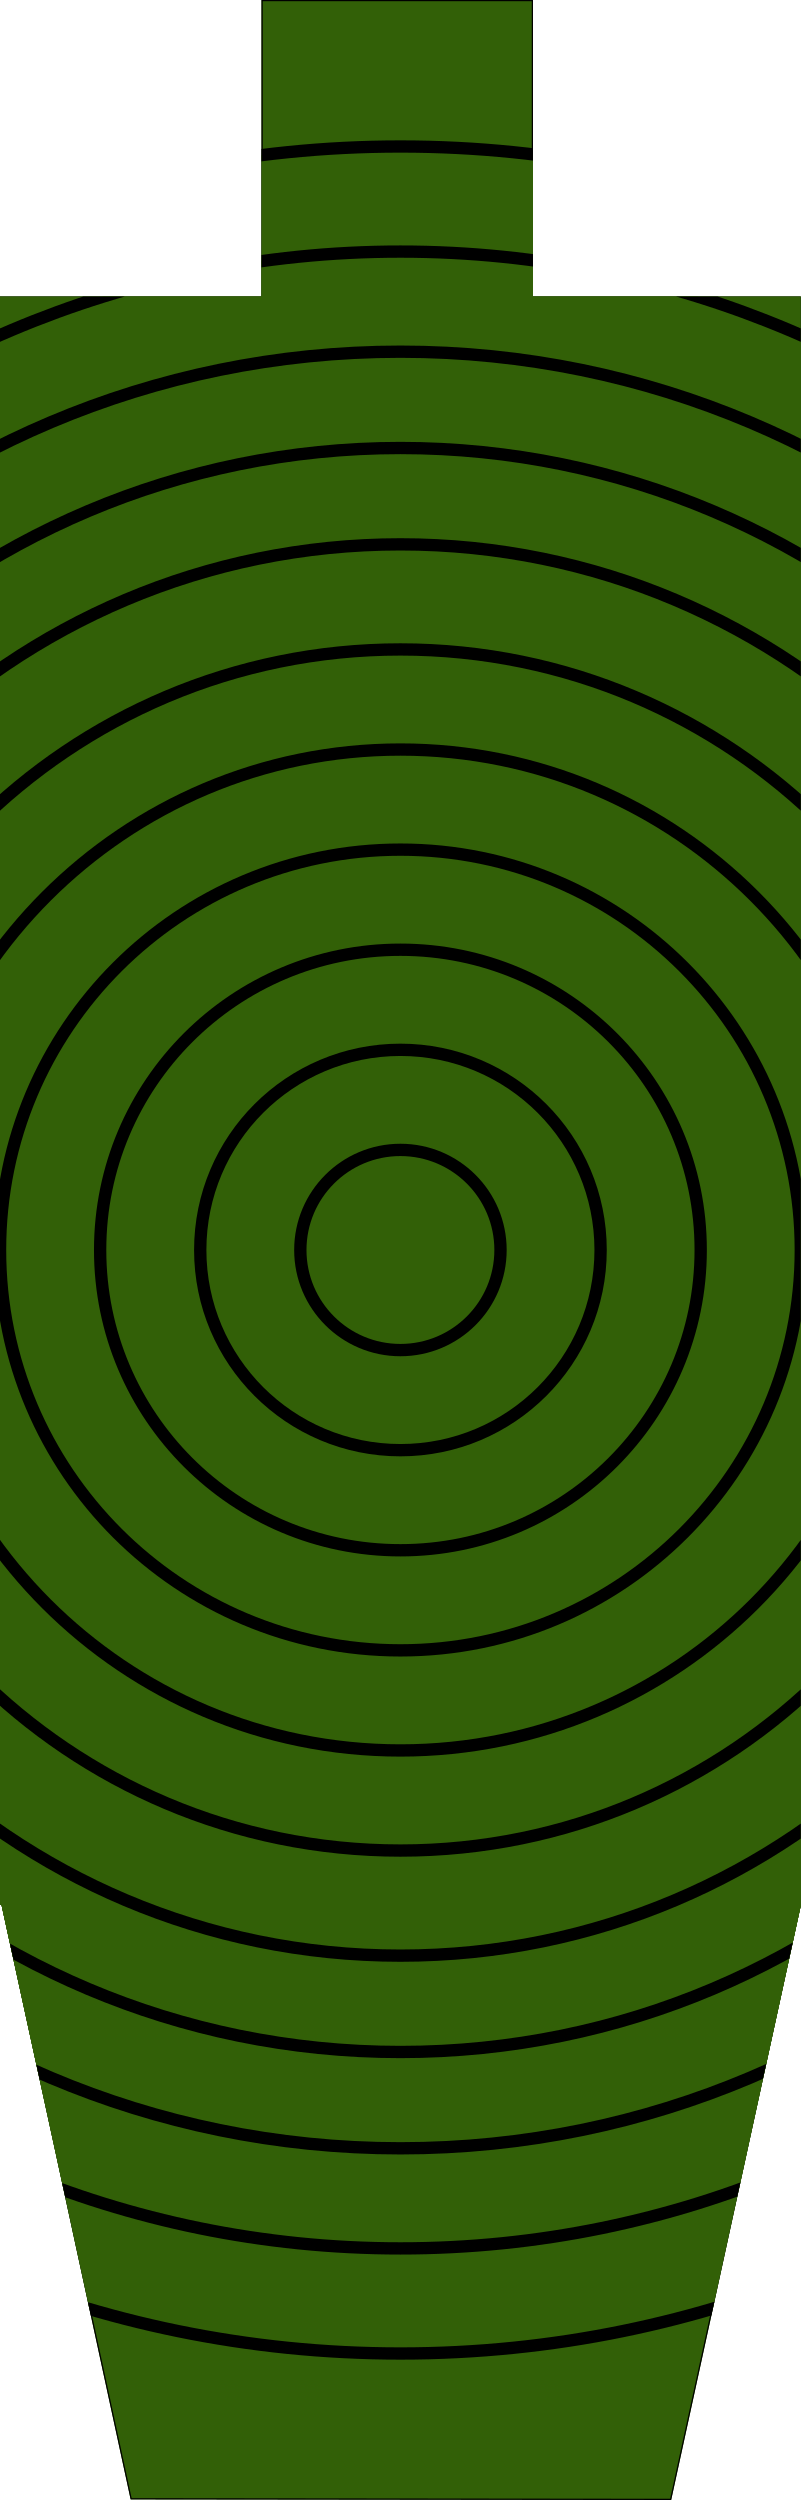
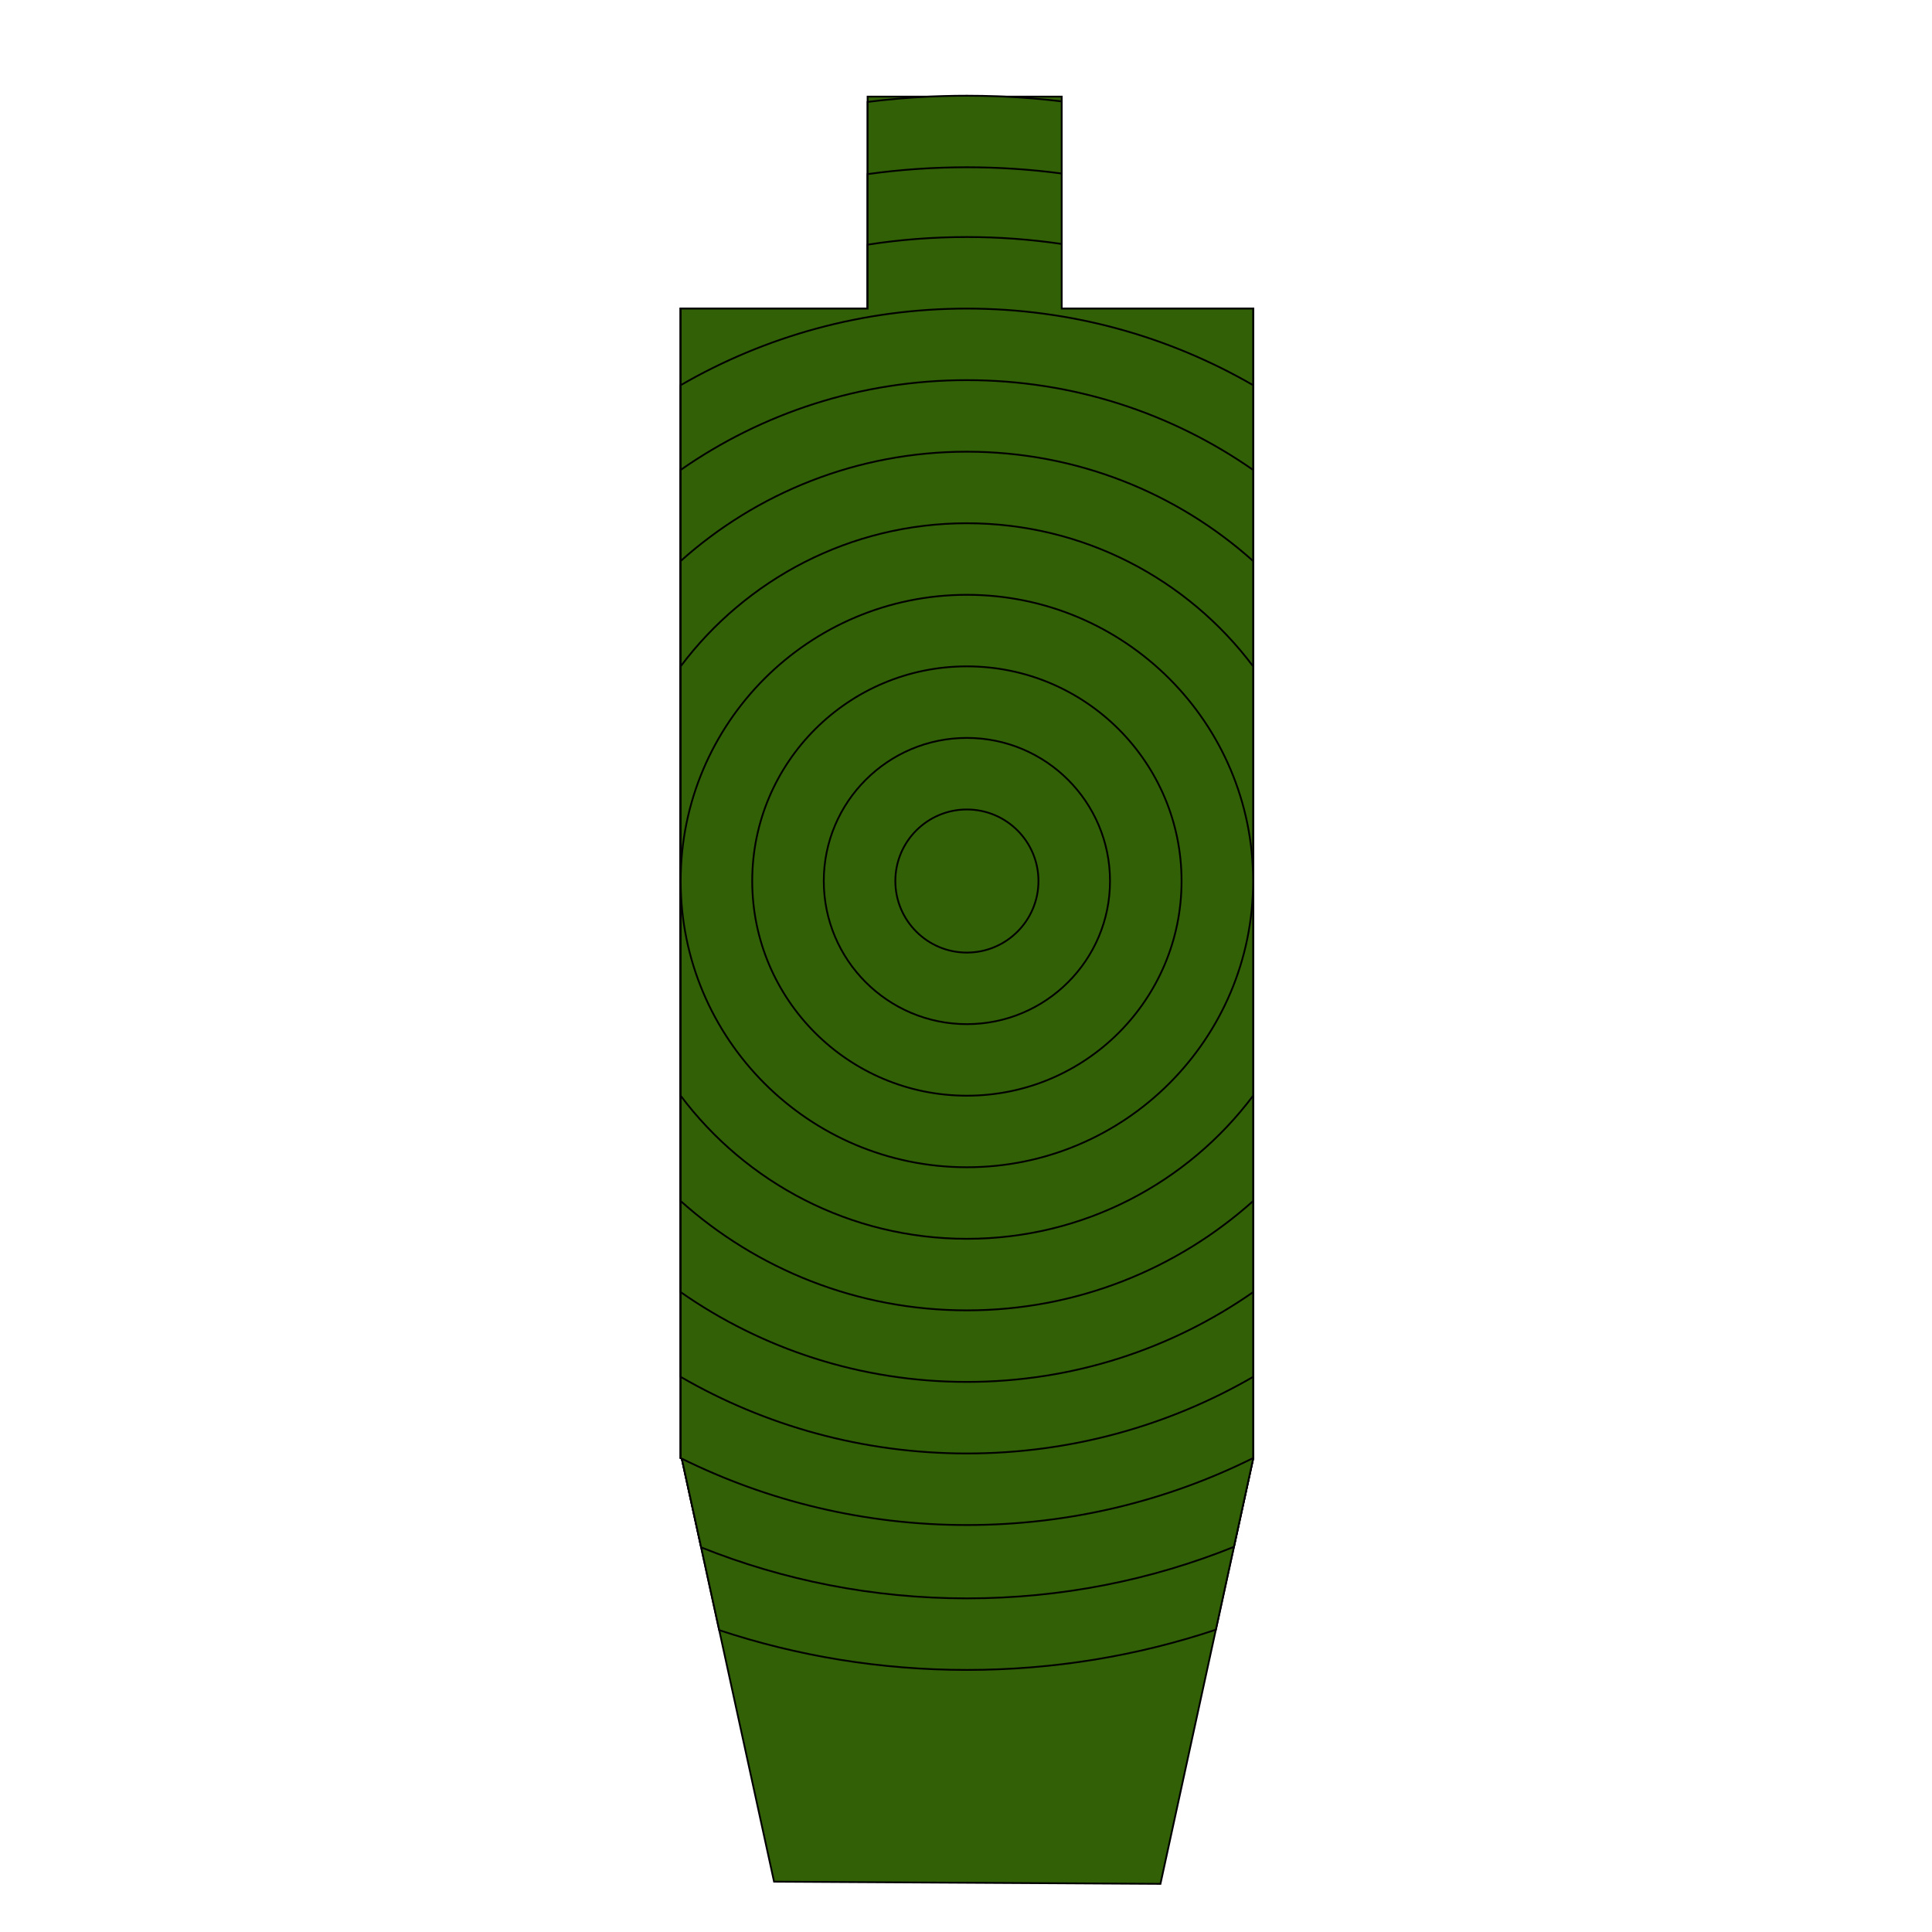
- <svg xmlns="http://www.w3.org/2000/svg" xmlns:xlink="http://www.w3.org/1999/xlink" id="svg8" version="1.1" viewBox="0 0 85.984 268.436" height="268.436mm" width="85.984mm">
-   <defs id="defs2">
-     <path id="SVGID_1_" d="m 702.98,153.05 v 652.96 l -10.9,49.96 -10.26,47.04 -31.45,144.27 -219.35,-0.24 -31.14,-143.79 -10.25,-46.99 -10.99,-50.37 c -0.21,-0.1 -0.43,-0.21 -0.64,-0.31 V 153.05 H 484.12 V 32.72 H 594.3 v 120.34 h 108.68 z" />
-   </defs>
-   <g transform="translate(16.53381,-37.29407)" id="layer1">
-     <g transform="matrix(0.2645833,0,0,0.2645833,-116.5463,28.63691)" id="g851">
-       <g id="g849">
-         <g id="g847">
-           <defs id="defs818">
-             <path id="path862" d="m 702.98,153.05 v 652.96 l -10.9,49.96 -10.26,47.04 -31.45,144.27 -219.35,-0.24 -31.14,-143.79 -10.25,-46.99 -10.99,-50.37 c -0.21,-0.1 -0.43,-0.21 -0.64,-0.31 V 153.05 H 484.12 V 32.72 H 594.3 v 120.34 h 108.68 z" />
-           </defs>
-           <clipPath id="SVGID_2_">
-             <use height="100%" width="100%" y="0" x="0" xlink:href="#SVGID_1_" style="overflow:visible" id="use820" />
-           </clipPath>
-           <path style="fill:#326007;stroke:#000000;stroke-miterlimit:10" class="st0" d="m 702.98,153.05 v 652.96 l -10.9,49.96 -10.26,47.04 -31.45,144.27 -219.35,-0.24 -31.14,-143.79 -10.25,-46.99 -10.99,-50.37 c -0.21,-0.1 -0.43,-0.21 -0.64,-0.31 V 153.05 H 484.12 V 32.72 H 594.3 v 120.34 h 108.68 z" clip-path="url(#SVGID_2_)" id="path823" />
-           <circle style="fill:#326007;stroke:#000000;stroke-width:5;stroke-miterlimit:10" class="st1" cx="540.5" cy="540" r="447.83" clip-path="url(#SVGID_2_)" id="circle825" />
-           <circle style="fill:#326007;stroke:#000000;stroke-width:5;stroke-miterlimit:10" class="st1" cx="540.5" cy="540" r="405.18" clip-path="url(#SVGID_2_)" id="circle827" />
-           <circle style="fill:#326007;stroke:#000000;stroke-width:5;stroke-miterlimit:10" class="st1" cx="540.5" cy="540" r="364.56" clip-path="url(#SVGID_2_)" id="circle829" />
-           <circle style="fill:#326007;stroke:#000000;stroke-width:5;stroke-miterlimit:10" class="st1" cx="540.5" cy="540" r="325.47" clip-path="url(#SVGID_2_)" id="circle831" />
-           <circle style="fill:#326007;stroke:#000000;stroke-width:5;stroke-miterlimit:10" class="st1" cx="540.5" cy="540" r="286.37" clip-path="url(#SVGID_2_)" id="circle833" />
-           <circle style="fill:#326007;stroke:#000000;stroke-width:5;stroke-miterlimit:10" class="st1" cx="540.5" cy="540" r="243.72" clip-path="url(#SVGID_2_)" id="circle835" />
-           <circle style="fill:#326007;stroke:#000000;stroke-width:5;stroke-miterlimit:10" class="st1" cx="540.5" cy="540" r="203.1" clip-path="url(#SVGID_2_)" id="circle837" />
-           <circle style="fill:#326007;stroke:#000000;stroke-width:5;stroke-miterlimit:10" class="st1" cx="540.5" cy="540" r="162.48" clip-path="url(#SVGID_2_)" id="circle839" />
-           <circle style="fill:#326007;stroke:#000000;stroke-width:5;stroke-miterlimit:10" class="st1" cx="540.5" cy="540" r="121.86" clip-path="url(#SVGID_2_)" id="circle841" />
-           <circle style="fill:#326007;stroke:#000000;stroke-width:5;stroke-miterlimit:10" class="st1" cx="540.5" cy="540" r="81.24" clip-path="url(#SVGID_2_)" id="circle843" />
-           <circle style="fill:#326007;stroke:#000000;stroke-width:5;stroke-miterlimit:10" class="st1" cx="540.5" cy="540" r="40.62" clip-path="url(#SVGID_2_)" id="circle845" />
-         </g>
-       </g>
+ <svg xmlns="http://www.w3.org/2000/svg" version="1.1" id="Слой_1" x="0px" y="0px" viewBox="0 0 1080 1080" style="enable-background:new 0 0 1080 1080;" xml:space="preserve">
+   <style type="text/css">
+ 	.st0{fill:#326007;stroke:#000000;stroke-miterlimit:10;}
+ </style>
+   <g>
+     <g>
+       <path class="st0" d="M700.5,172.5v643l-10.73,49.2l-10.1,46.32l-30.97,142.07l-216-1.23l-30.66-140.6l-10.09-46.27l-10.82-49.6    c-0.21-0.1-0.42-0.21-0.63-0.31V172.5H485V54h108.5v118.5H700.5z" />
+       <path class="st0" d="M593.5,172.5V56.67c-10.54-1.27-21.2-2.17-31.95-2.67c-1.31-0.07-2.63-0.12-3.94-0.17    c-5.68-0.22-11.38-0.33-17.11-0.33c-4.36,0-8.71,0.06-13.04,0.2c-2.68,0.07-5.34,0.17-8.01,0.3c-11.6,0.54-23.09,1.54-34.45,2.97    V172.5H380.5v642.58c0.21,0.1,0.42,0.21,0.63,0.31l10.82,49.6l10.09,46.27c43.53,14.43,90.08,22.24,138.46,22.24    c48.64,0,95.43-7.89,139.17-22.48l10.1-46.32l10.73-49.2v-643H593.5z" />
+       <path class="st0" d="M593.5,172.5V96.99c-17.34-2.3-35.03-3.49-53-3.49c-18.83,0-37.36,1.3-55.5,3.83v75.17H380.5v642.58    c0.21,0.1,0.42,0.21,0.63,0.31l10.82,49.6C437.87,883.38,488,893.5,540.5,893.5c52.77,0,103.16-10.22,149.27-28.8l10.73-49.2v-643    H593.5z" />
+       <path class="st0" d="M593.5,172.5v-36.12c-17.3-2.56-34.99-3.88-53-3.88c-18.88,0-37.41,1.45-55.5,4.27v35.73H380.5v642.58    c0.21,0.1,0.42,0.21,0.63,0.31c48.04,23.76,102.15,37.11,159.37,37.11c57.47,0,111.8-13.47,160-37.42V172.5H593.5z" />
+       <path class="st0" d="M540.5,172.5c-58.28,0-112.93,15.59-160,42.82v554.36c47.07,27.23,101.72,42.82,160,42.82    s112.93-15.59,160-42.82V215.32C653.43,188.09,598.78,172.5,540.5,172.5z" />
+       <path class="st0" d="M540.5,212.5c-59.49,0-114.65,18.55-160,50.19v459.62c45.35,31.64,100.51,50.19,160,50.19    s114.65-18.55,160-50.19V262.69C655.15,231.05,599.99,212.5,540.5,212.5z" />
+       <path class="st0" d="M540.5,252.5c-61.47,0-117.54,23.11-160,61.11v357.78c42.46,38,98.53,61.11,160,61.11s117.54-23.11,160-61.11    V313.61C658.04,275.61,601.97,252.5,540.5,252.5z" />
+       <path class="st0" d="M700.5,372.48v240.04c-36.49,48.57-94.58,79.98-160,79.98s-123.51-31.41-160-79.98V372.48    c36.49-48.57,94.58-79.98,160-79.98S664.01,323.91,700.5,372.48z" />
+       <circle class="st0" cx="540.5" cy="492.5" r="160" />
+       <circle class="st0" cx="540.5" cy="492.5" r="120" />
+       <circle class="st0" cx="540.5" cy="492.5" r="80" />
+       <circle class="st0" cx="540.5" cy="492.5" r="40" />
    </g>
  </g>
-   <style type="text/css" id="style815">
- 	.st0{clip-path:url(#SVGID_2_);fill:#326007;stroke:#000000;stroke-miterlimit:10;}
- 	.st1{clip-path:url(#SVGID_2_);fill:#326007;stroke:#000000;stroke-width:5;stroke-miterlimit:10;}
- </style>
</svg>
